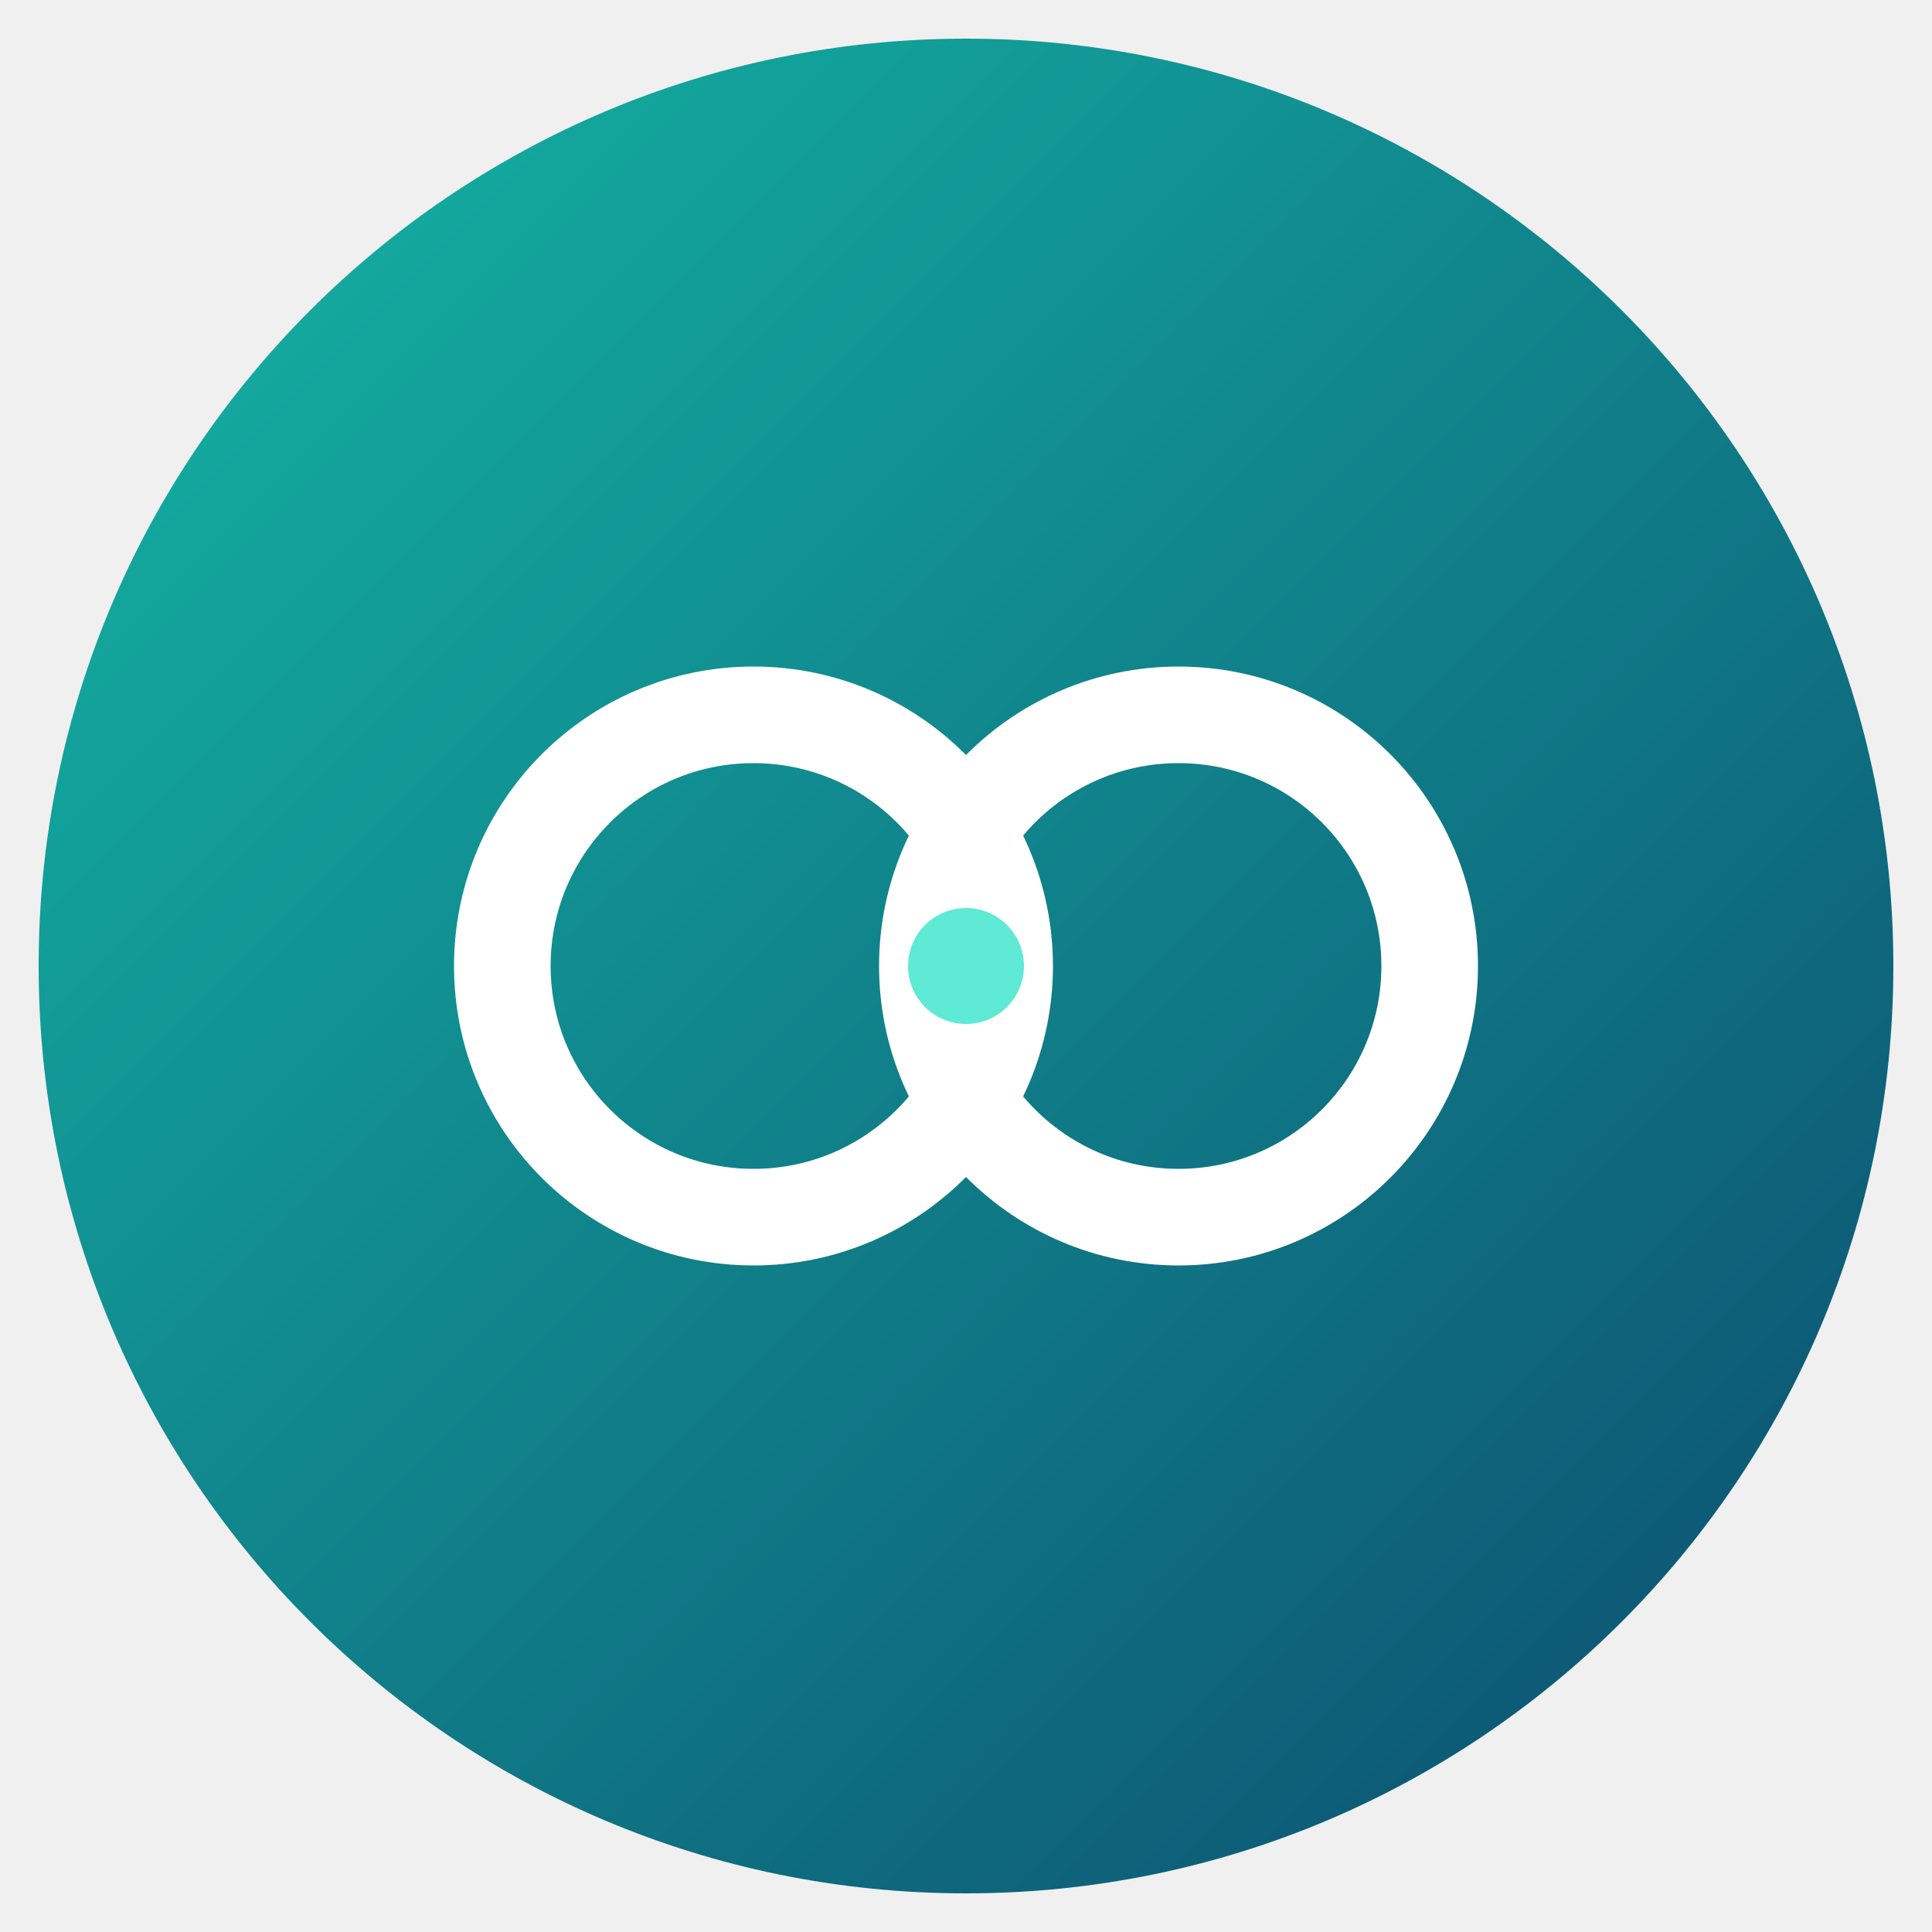
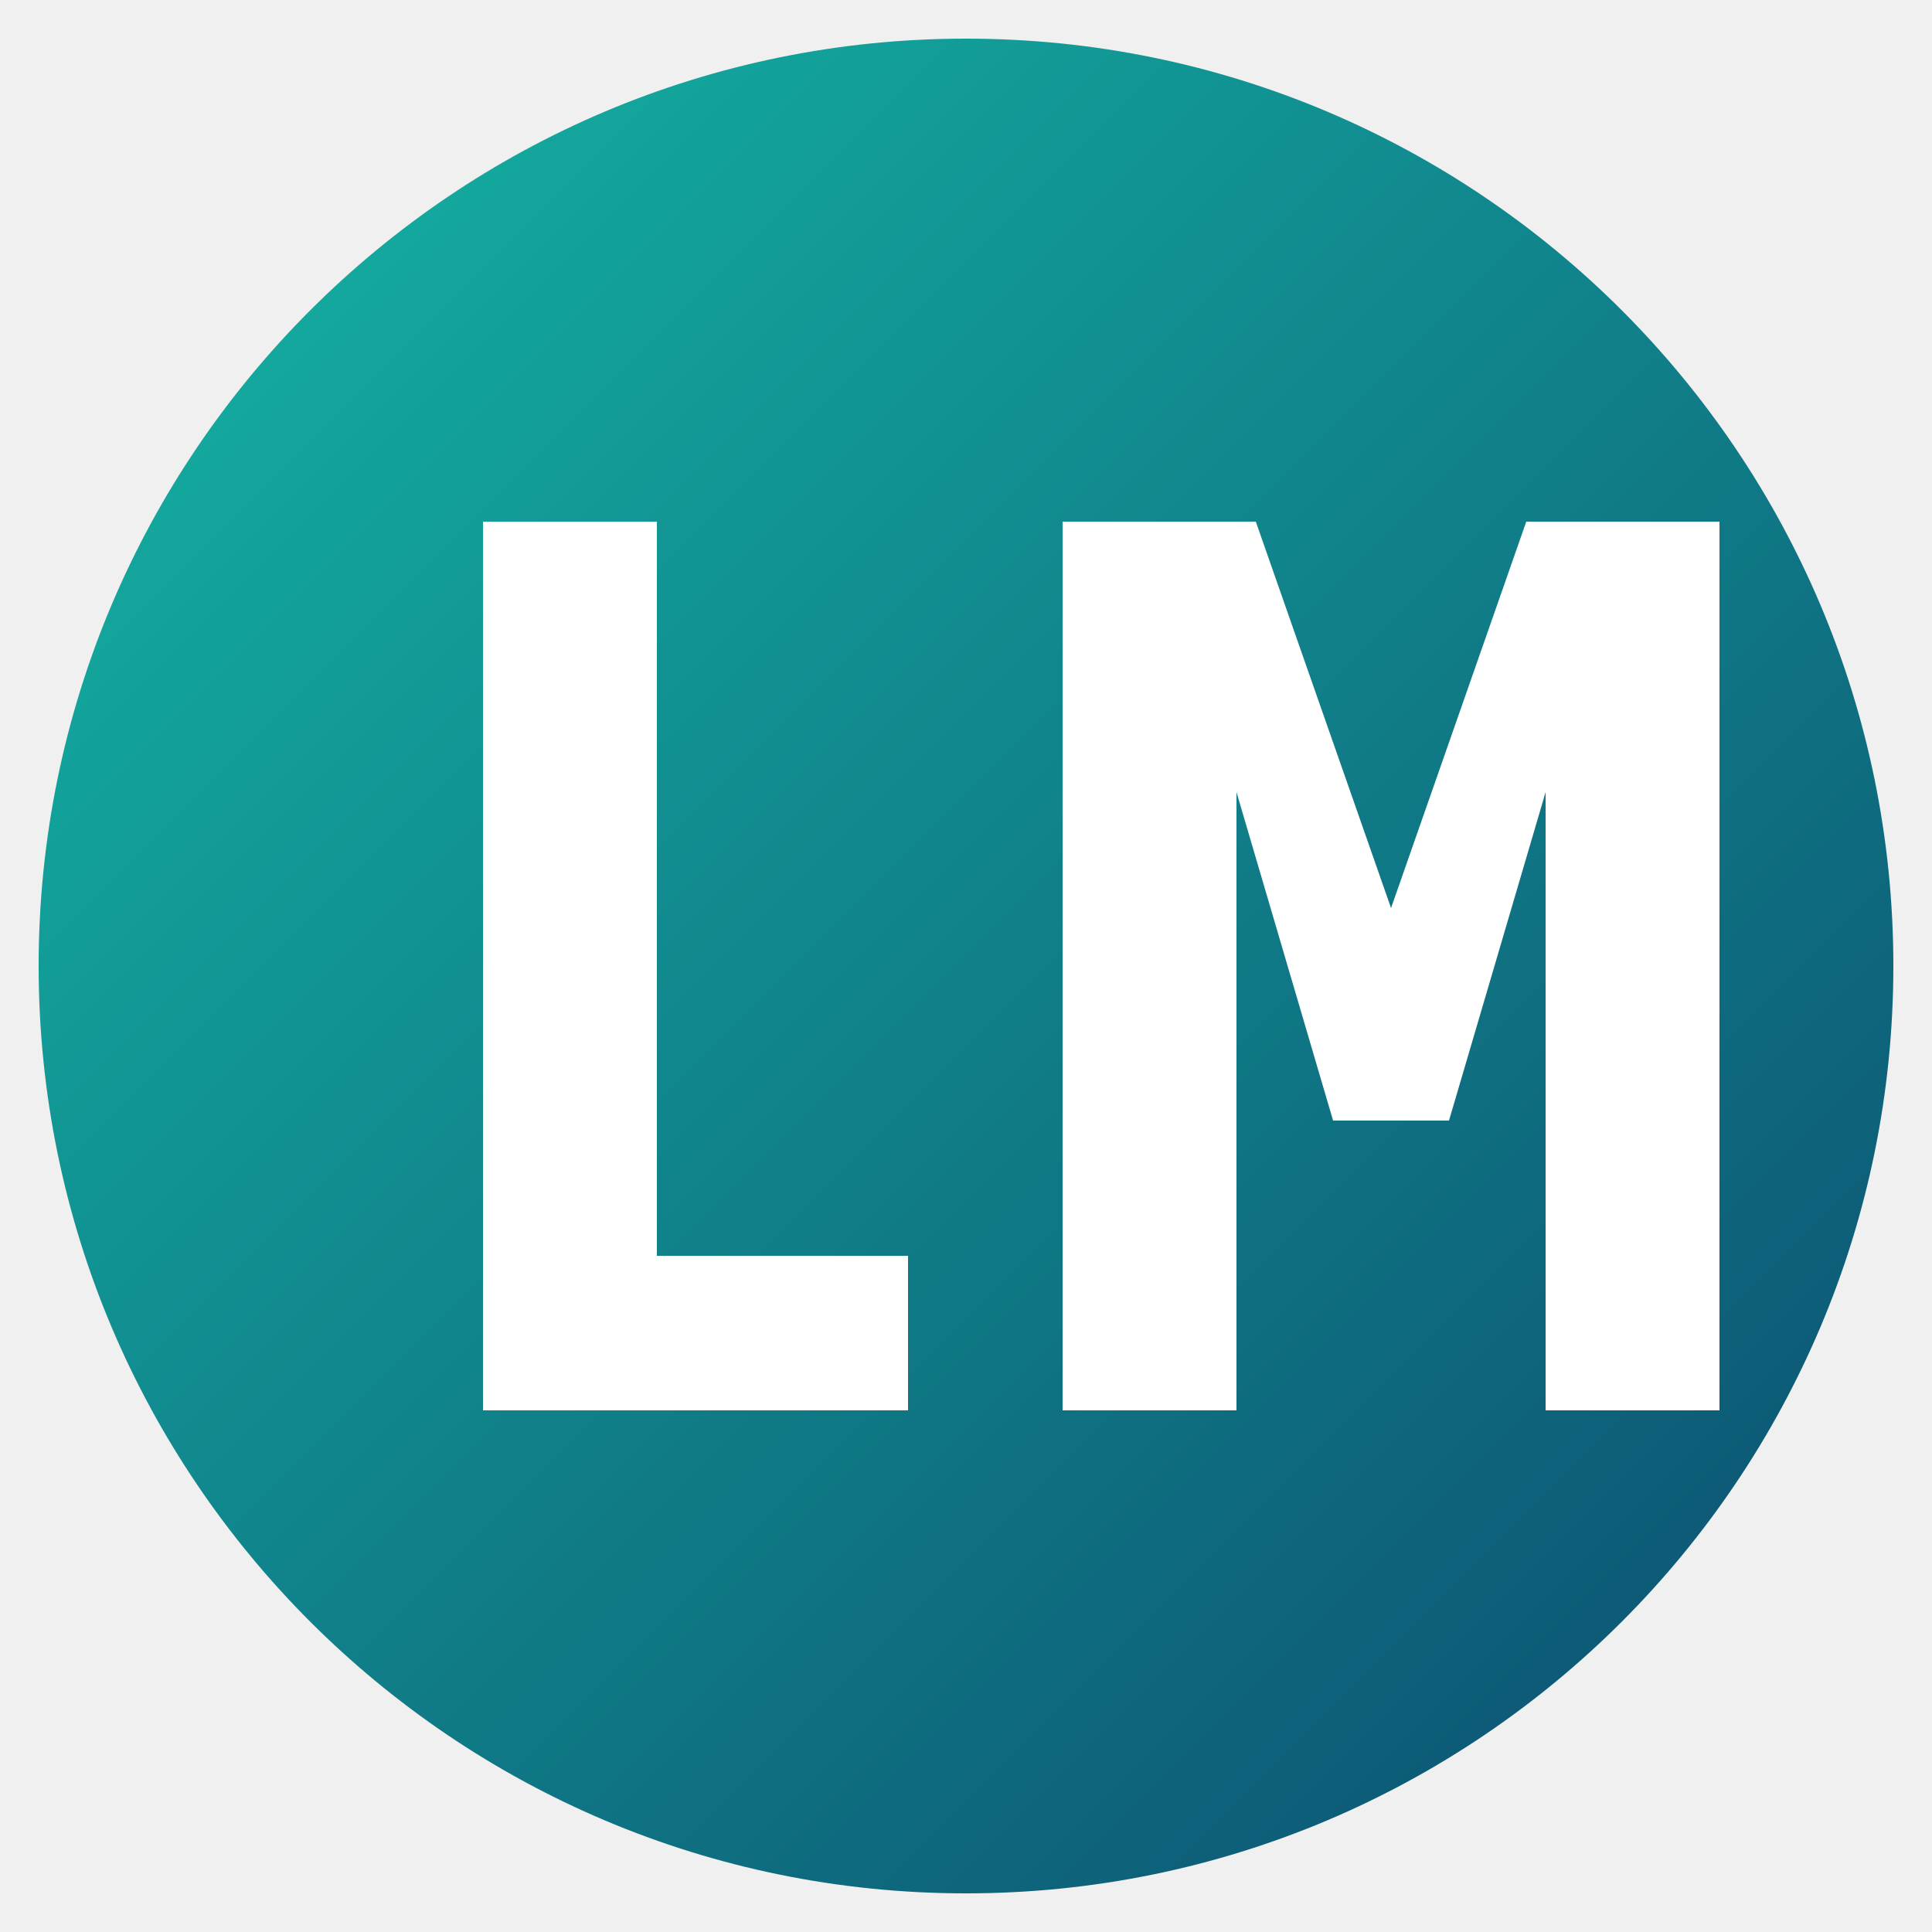
<svg xmlns="http://www.w3.org/2000/svg" viewBox="0 0 100 100" width="100" height="100">
  <defs>
    <linearGradient id="favGradient" x1="0%" y1="0%" x2="100%" y2="100%">
      <stop offset="0%" style="stop-color:#14b8a6" />
      <stop offset="100%" style="stop-color:#0c4a6e" />
    </linearGradient>
  </defs>
  <circle cx="50" cy="50" r="48" fill="url(#favGradient)" />
-   <g fill="none" stroke="#ffffff" stroke-width="5" stroke-linecap="round">
-     <circle cx="39" cy="50" r="13" />
-     <circle cx="61" cy="50" r="13" />
+   <g fill="#ffffff">
+     <path d="M 25 27 L 34 27 L 34 65 L 47 65 L 47 73 L 25 73 Z" />
+     <path d="M 55 73 L 55 27 L 65 27 L 72 47 L 79 27 L 89 27 L 89 73 L 80 73 L 80 41 L 75 58 L 69 58 L 64 41 L 64 73 Z" />
  </g>
-   <circle cx="50" cy="50" r="3" fill="#5eead4" />
</svg>
